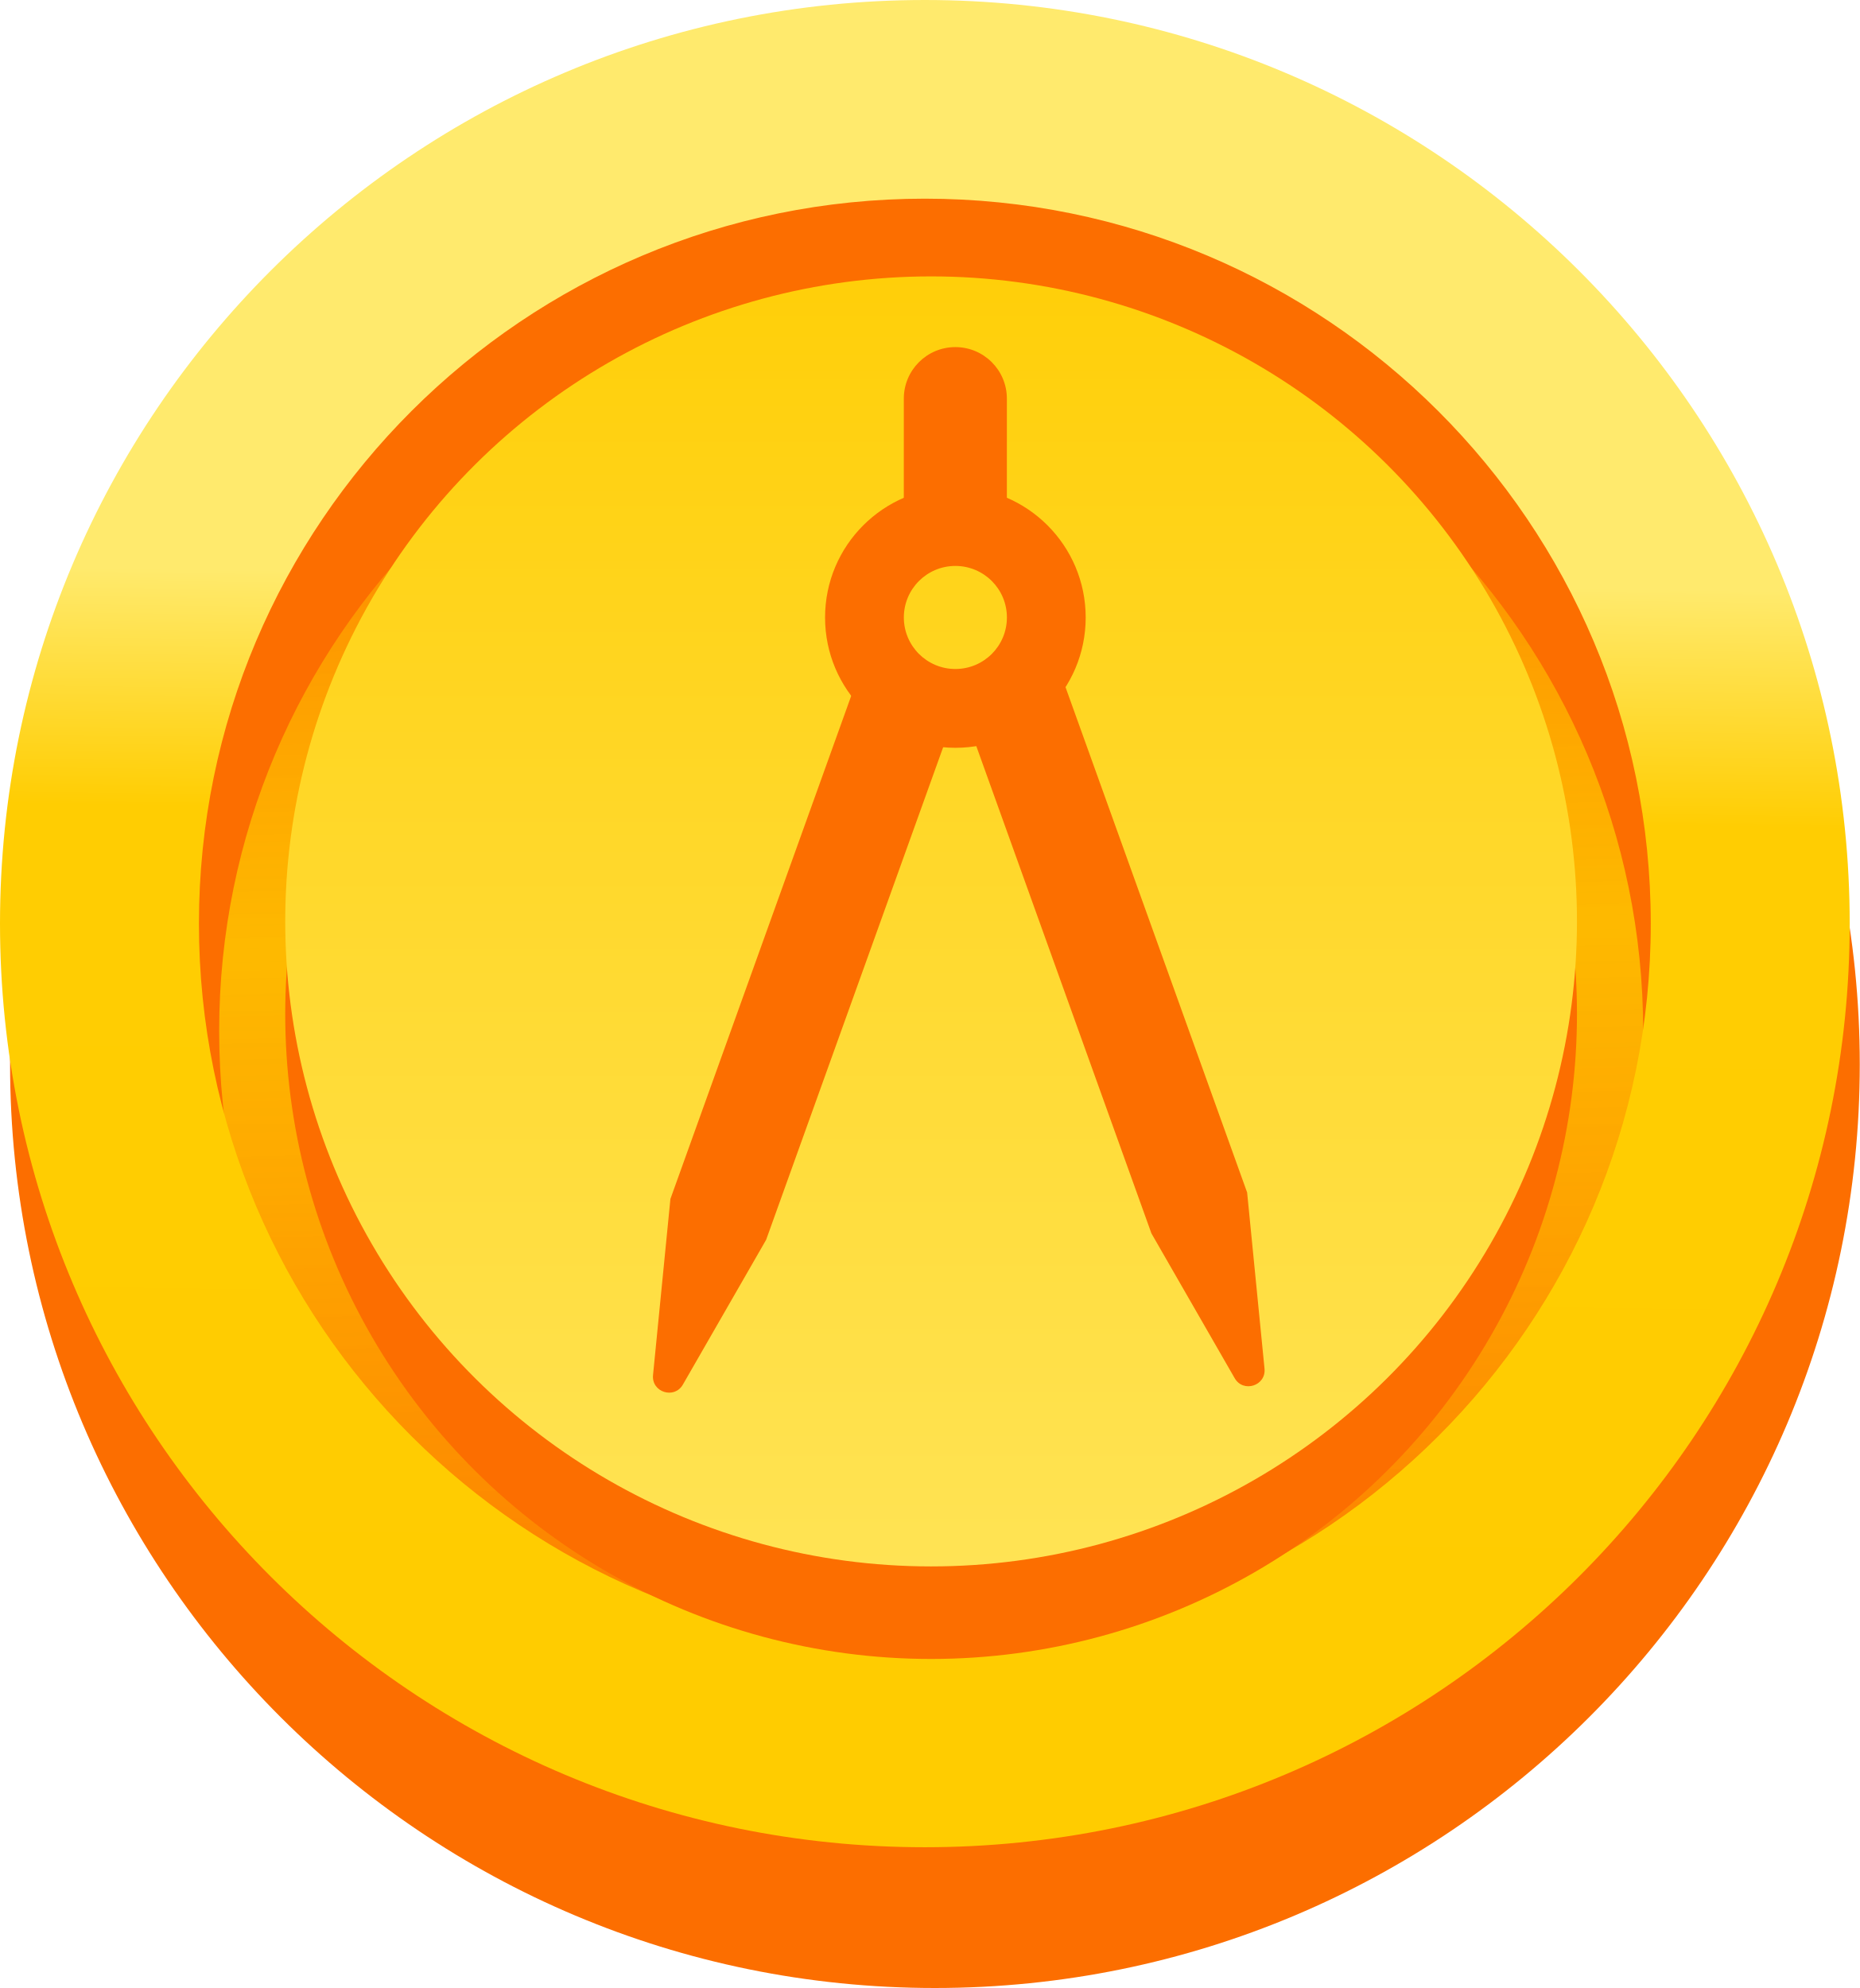
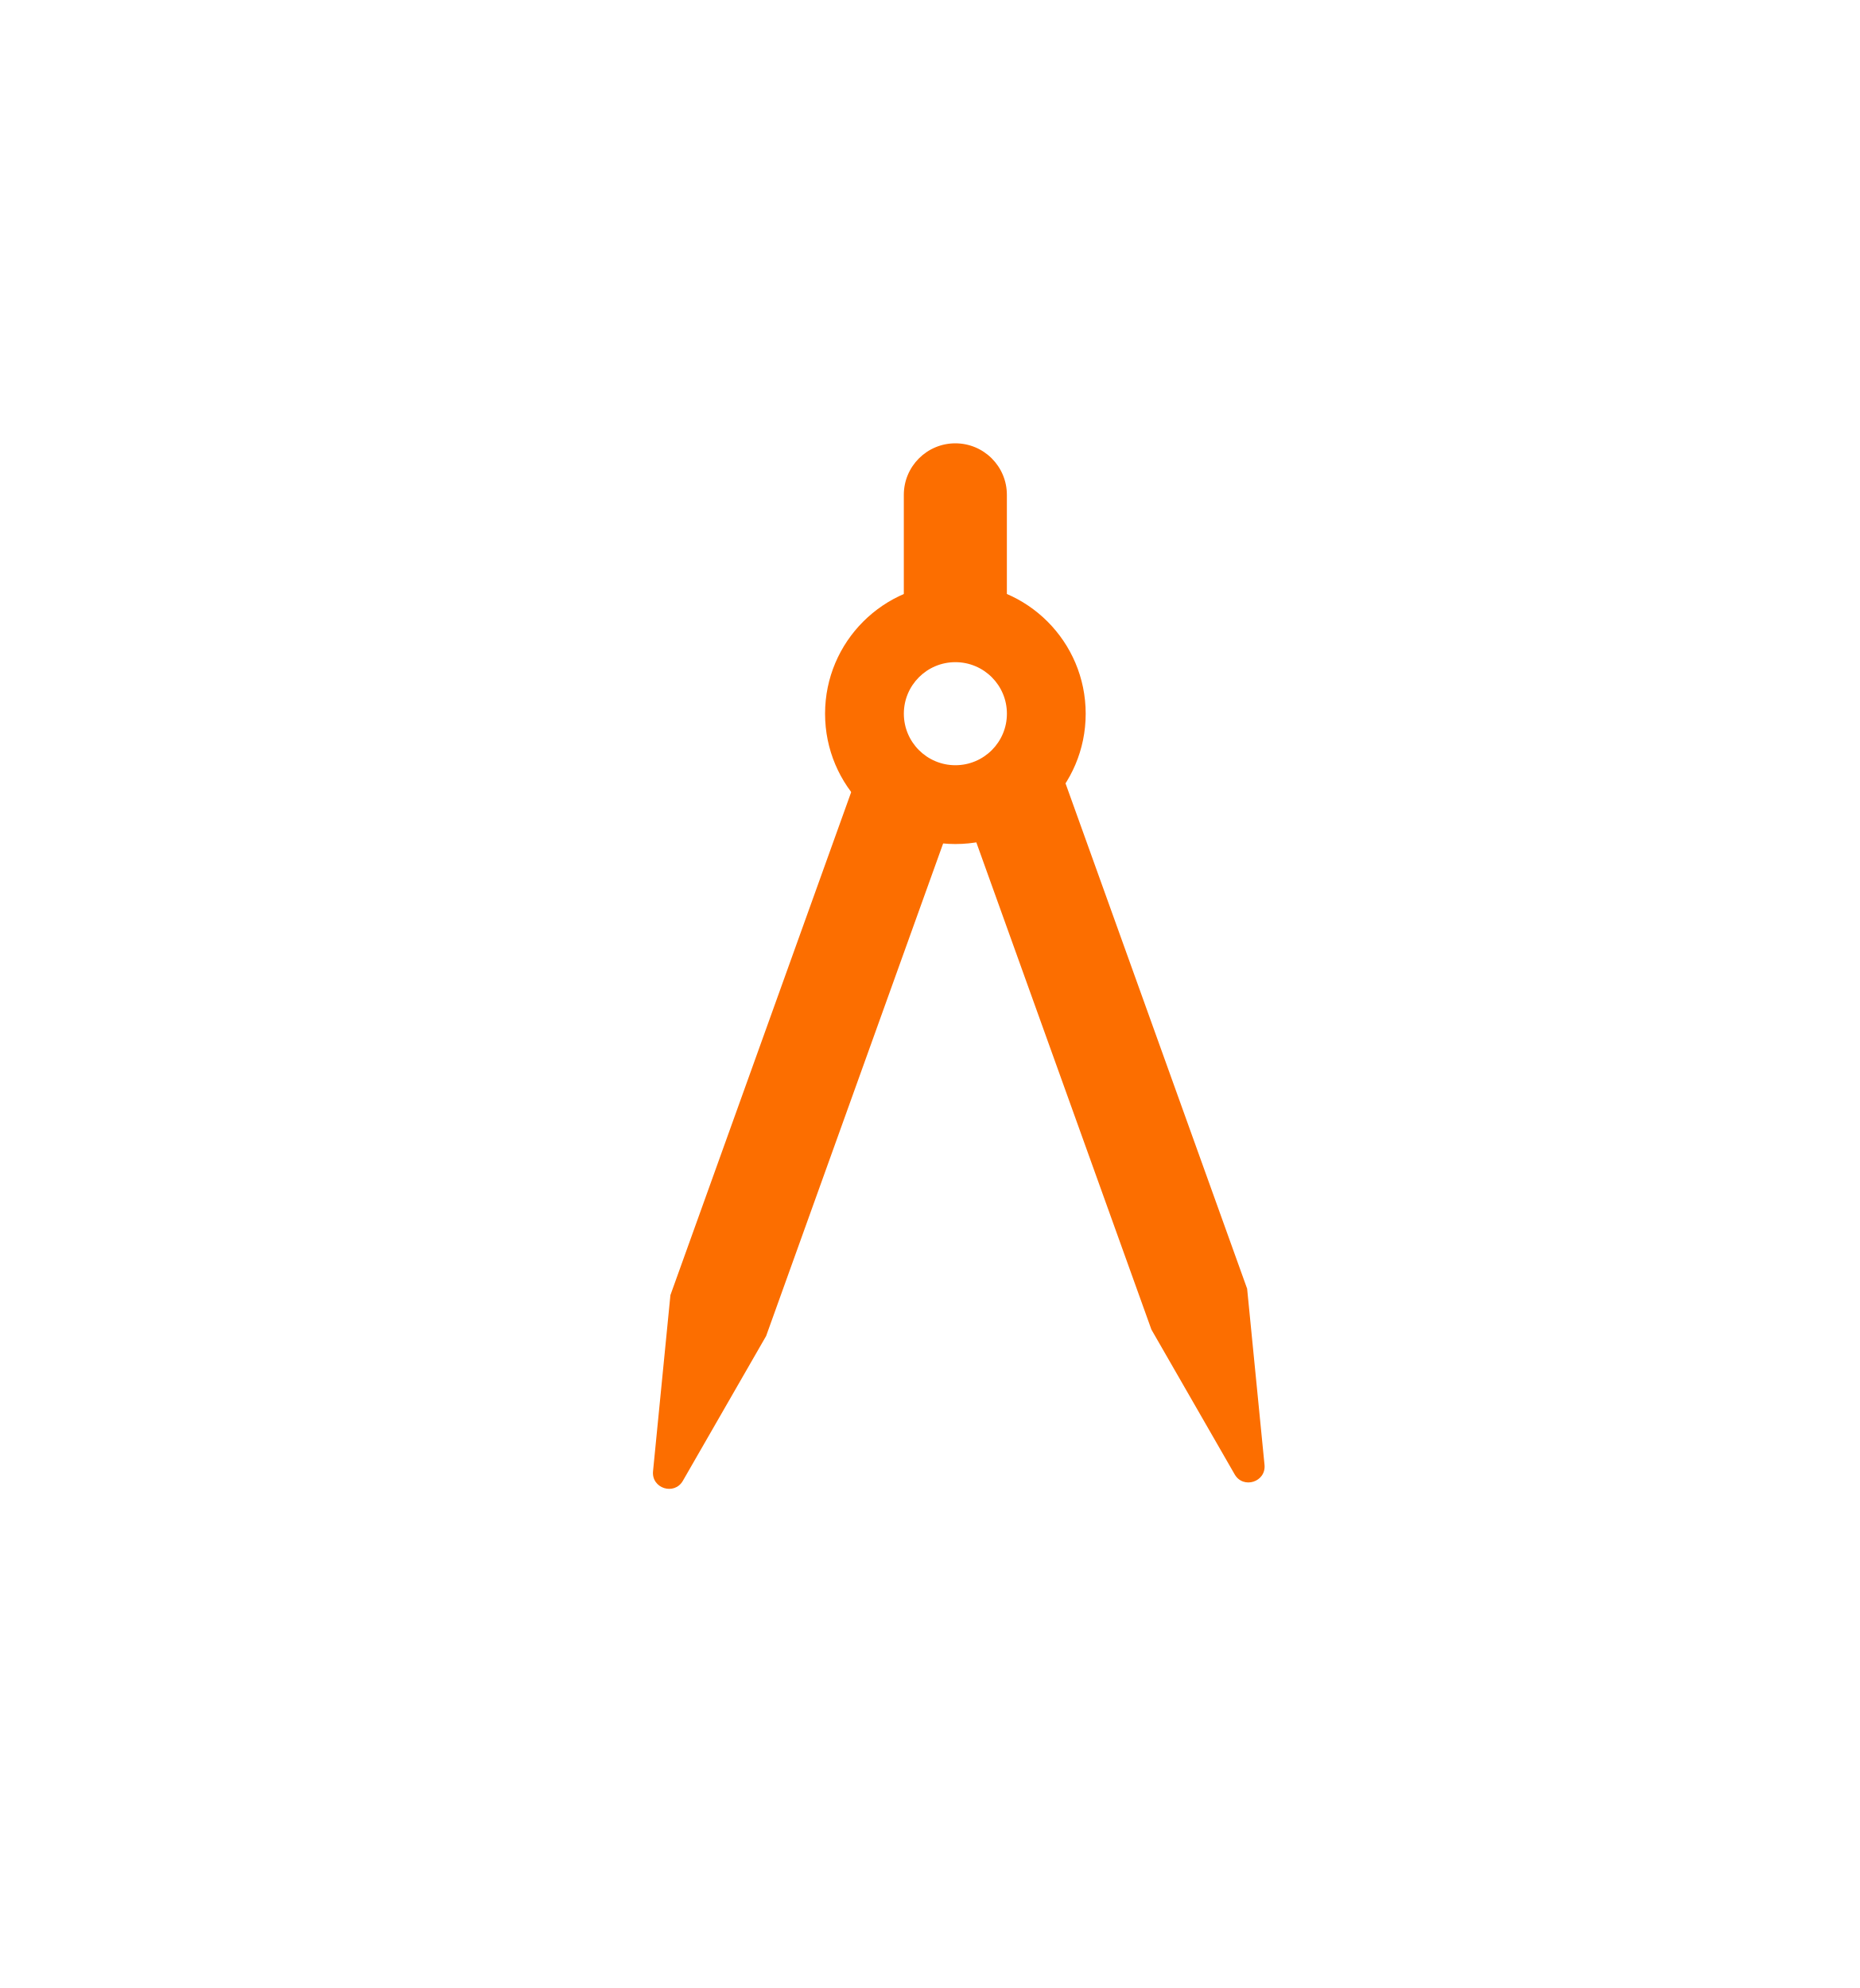
<svg xmlns="http://www.w3.org/2000/svg" id="Layer_1" data-name="Layer 1" width="58" height="62" viewBox="0 0 58 62">
-   <defs>
-     <linearGradient id="linear-gradient" x1="29.482" y1="54.992" x2="28.31" y2="6.953" gradientUnits="userSpaceOnUse">
-       <stop offset="0" stop-color="#fc6e00" />
-       <stop offset=".536" stop-color="#fc0" stop-opacity=".8" />
-       <stop offset=".911" stop-color="#fc7800" />
-       <stop offset="1" stop-color="#fc7e00" />
-     </linearGradient>
-     <linearGradient id="linear-gradient-2" x1="29.18" y1="4.208" x2="28.477" y2="55.529" gradientUnits="userSpaceOnUse">
-       <stop offset=".27" stop-color="#ffea6d" />
-       <stop offset=".414" stop-color="#ffcd02" />
-       <stop offset="1" stop-color="#fc0" />
-     </linearGradient>
-     <linearGradient id="linear-gradient-3" x1="29.037" y1="62.194" x2="29.037" y2="-6.59" gradientUnits="userSpaceOnUse">
-       <stop offset="0" stop-color="#ffea6d" />
-       <stop offset=".833" stop-color="#ffcd02" />
-       <stop offset="1" stop-color="#fc0" />
-     </linearGradient>
-   </defs>
-   <g>
-     <g>
-       <ellipse cx="29.157" cy="33.195" rx="28.843" ry="28.805" fill="#fc6e00" />
-       <ellipse cx="28.843" cy="28.805" rx="24.496" ry="24.464" fill="url(#linear-gradient)" />
-       <path d="M29.04,6.045C14.601,6.045,2.896,17.735,2.896,32.155s11.706,26.111,26.145,26.111,26.145-11.69,26.145-26.111S43.48,6.045,29.04,6.045ZM29.04,54.331c-12.263,0-22.205-9.928-22.205-22.176S16.777,9.98,29.04,9.98s22.205,9.928,22.205,22.176-9.941,22.176-22.205,22.176Z" fill="#fc6e00" />
-       <path d="M28.843,0C12.914,0,0,12.896,0,28.805s12.914,28.805,28.843,28.805,28.843-12.896,28.843-28.805S44.773,0,28.843,0ZM28.843,51.415c-12.503,0-22.639-10.123-22.639-22.61S16.34,6.196,28.843,6.196s22.639,10.123,22.639,22.61-10.136,22.61-22.639,22.61Z" fill="url(#linear-gradient-2)" />
-     </g>
-     <g>
-       <path d="M11.594,41.68c-3.598-6.224-3.598-13.892,0-20.116,3.598-6.224,10.247-10.058,17.444-10.058s13.846,3.834,17.444,10.058c3.598,6.224,3.598,13.892,0,20.116-3.598,6.224-10.247,10.058-17.444,10.058s-13.846-3.834-17.444-10.058ZM29.037,34.136c-1.391,0-2.517-1.126-2.517-2.514s1.126-2.514,2.517-2.514,2.517,1.126,2.517,2.514-1.126,2.514-2.517,2.514Z" fill="#fc6e00" />
-       <path d="M11.594,38.794c-3.598-6.224-3.598-13.892,0-20.116,3.598-6.224,10.247-10.058,17.444-10.058s13.846,3.834,17.444,10.058c3.598,6.224,3.598,13.892,0,20.116s-10.247,10.058-17.444,10.058-13.846-3.834-17.444-10.058Z" fill="url(#linear-gradient-3)" />
-     </g>
-   </g>
-   <g>
-     <path d="M26.787,21.032l-5.879,16.359-.542,5.492c-.053.536.663.765.931.298l2.596-4.515,5.879-16.359-2.986-1.275Z" fill="#fc6e00" />
-     <path d="M33.015,20.832l5.879,16.359.542,5.492c.053.536-.663.765-.931.298l-2.596-4.515-5.879-16.359,2.986-1.275Z" fill="#fc6e00" />
-     <path d="M31.401,16.095v-3.663c0-.887-.719-1.607-1.607-1.607h0c-.887,0-1.607.719-1.607,1.607v3.663s1.607,0,1.607,0h1.607Z" fill="#fc6e00" />
-     <path d="M29.795,15.194c-2.244,0-4.064,1.819-4.064,4.064s1.819,4.064,4.064,4.064,4.064-1.819,4.064-4.064-1.819-4.064-4.064-4.064ZM29.795,20.864c-.887,0-1.607-.719-1.607-1.607s.719-1.607,1.607-1.607,1.607.719,1.607,1.607-.719,1.607-1.607,1.607Z" fill="#fc6e00" />
-   </g>
+   <path d="M26.787,24.032l-5.879,16.359-.542,5.492c-.053.536.663.765.931.298l2.596-4.515,5.879-16.359-2.986-1.275Z" fill="#fc6e00" />
+   <path d="M33.015,23.832l5.879,16.359.542,5.492c.053.536-.663.765-.931.298l-2.596-4.515-5.879-16.359,2.986-1.275Z" fill="#fc6e00" />
+   <path d="M31.401,19.096v-3.663c0-.887-.719-1.607-1.607-1.607h0c-.887,0-1.607.719-1.607,1.607v3.663s1.607,0,1.607,0h1.607Z" fill="#fc6e00" />
+   <path d="M29.795,18.195c-2.244,0-4.064,1.819-4.064,4.064s1.819,4.064,4.064,4.064,4.064-1.819,4.064-4.064-1.819-4.064-4.064-4.064ZM29.795,23.865c-.887,0-1.607-.719-1.607-1.607s.719-1.607,1.607-1.607,1.607.719,1.607,1.607-.719,1.607-1.607,1.607Z" fill="#fc6e00" />
</svg>
